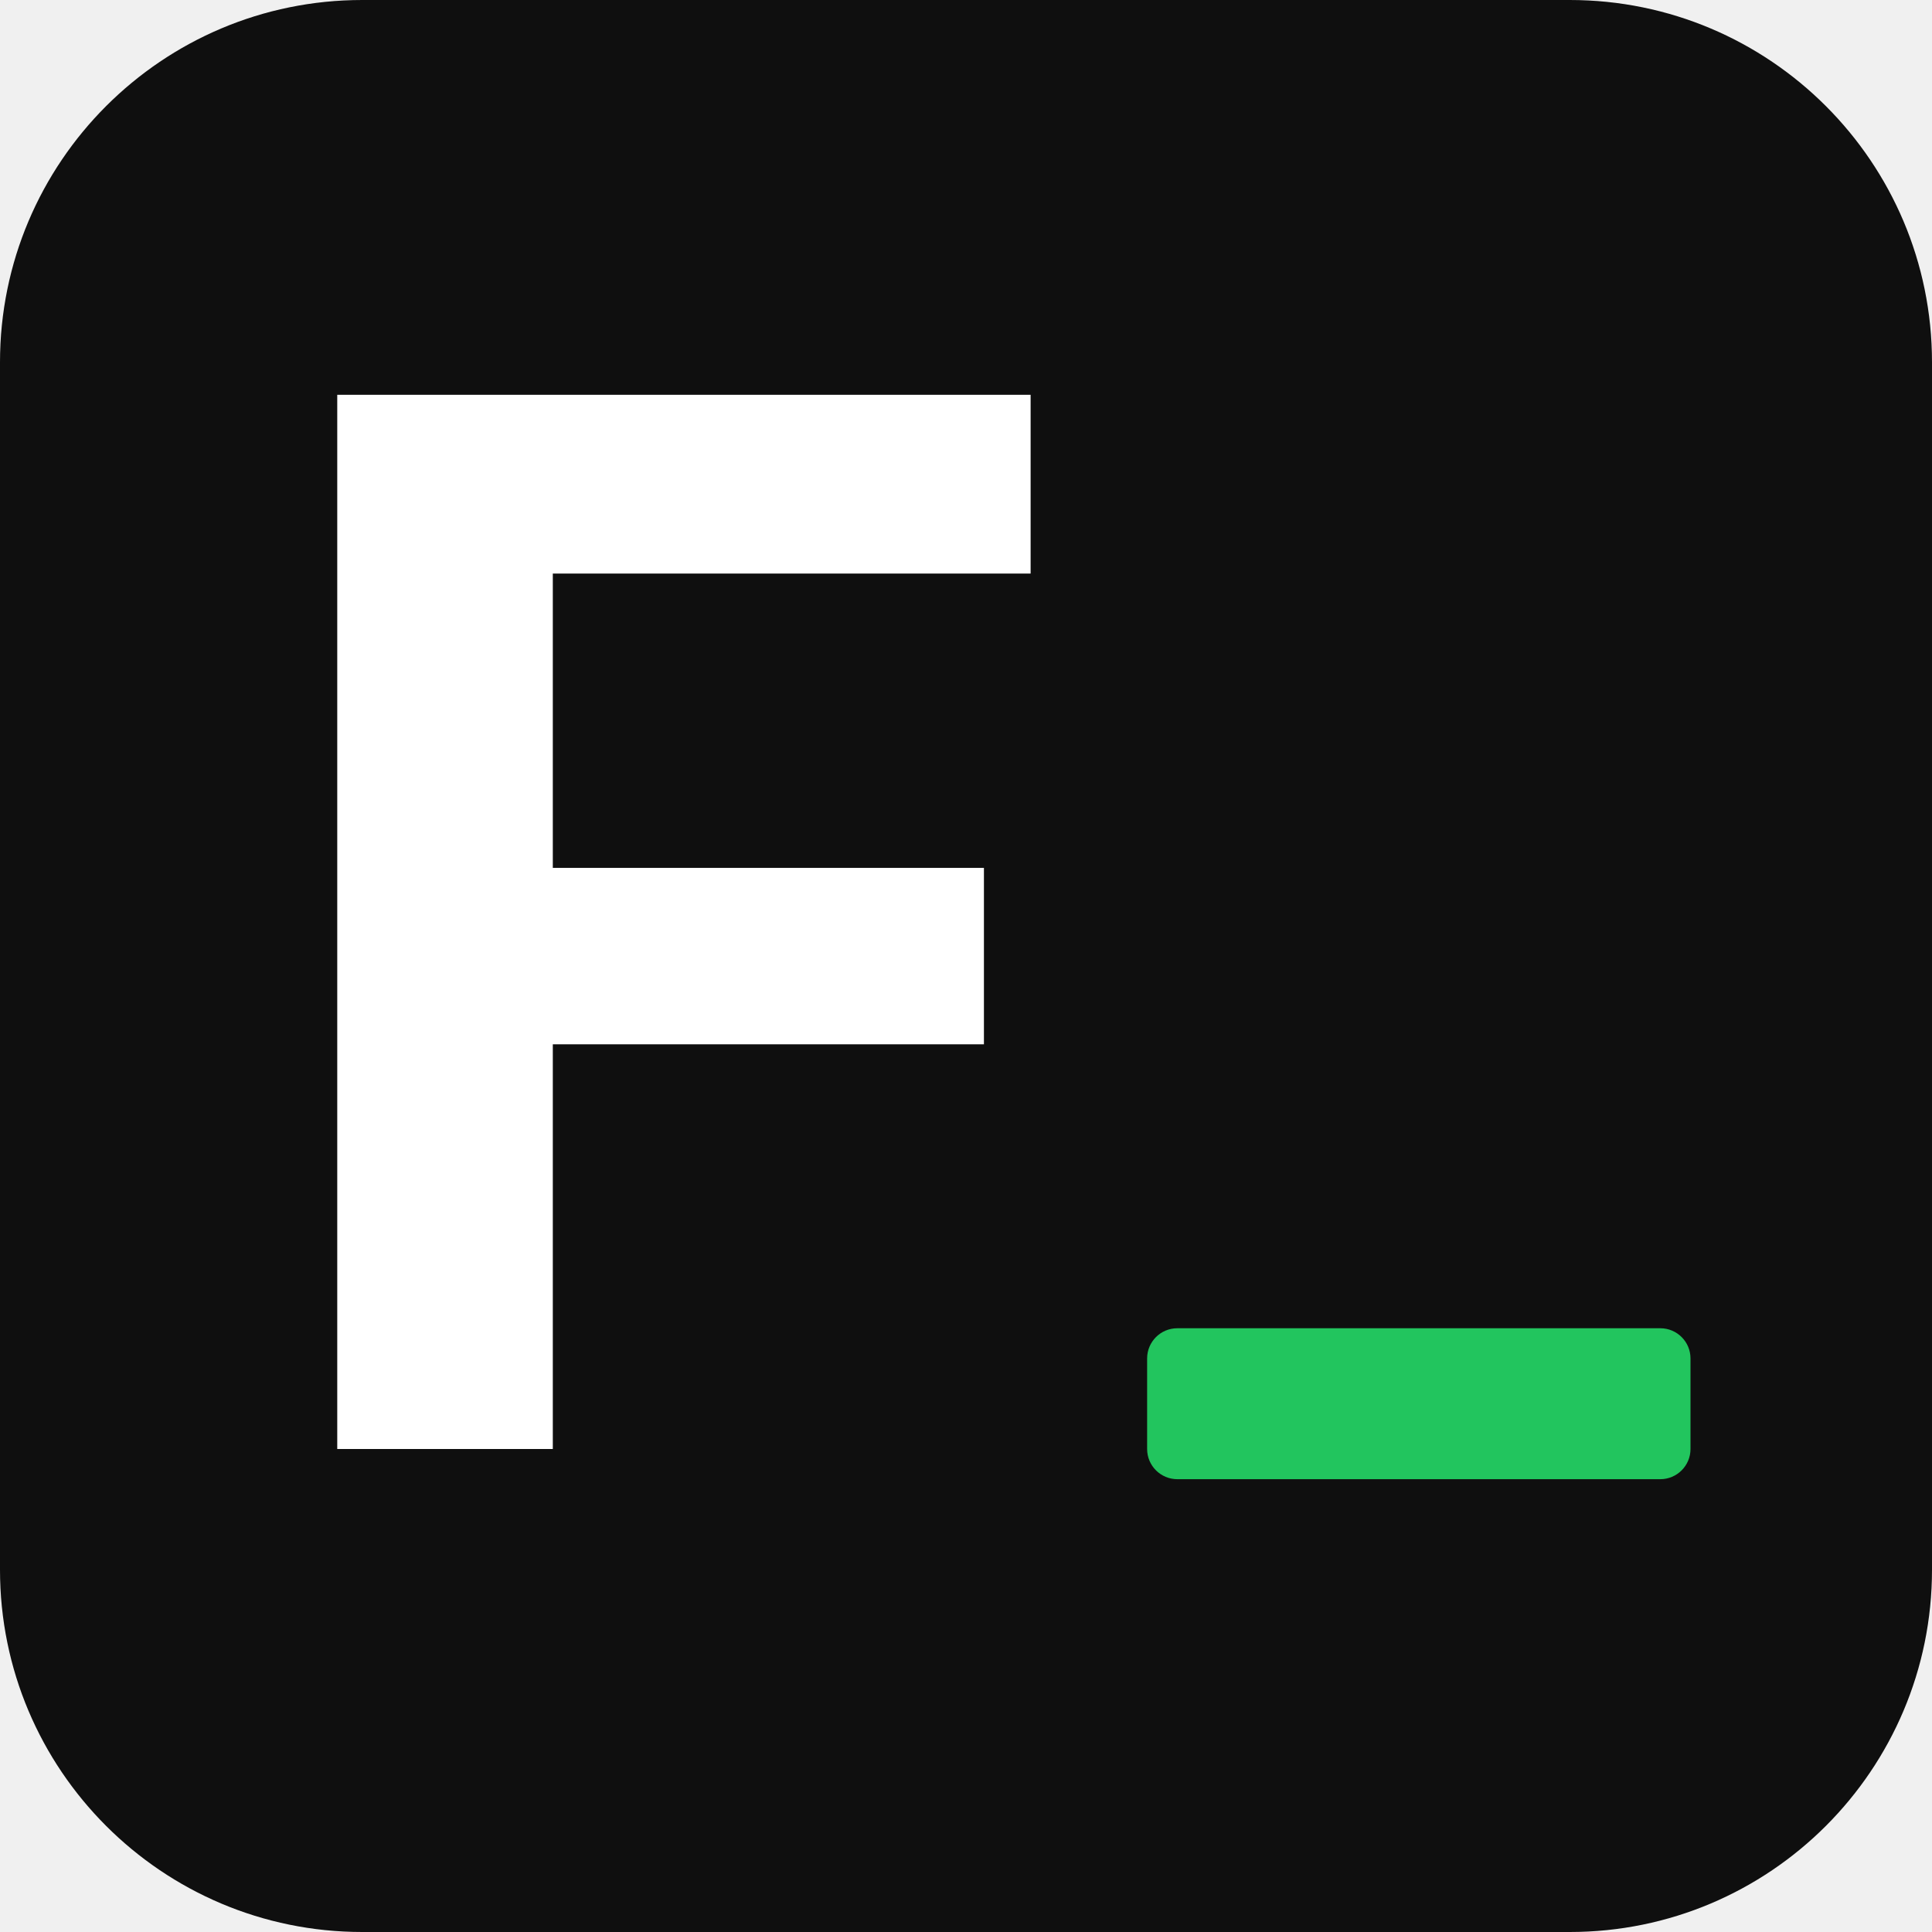
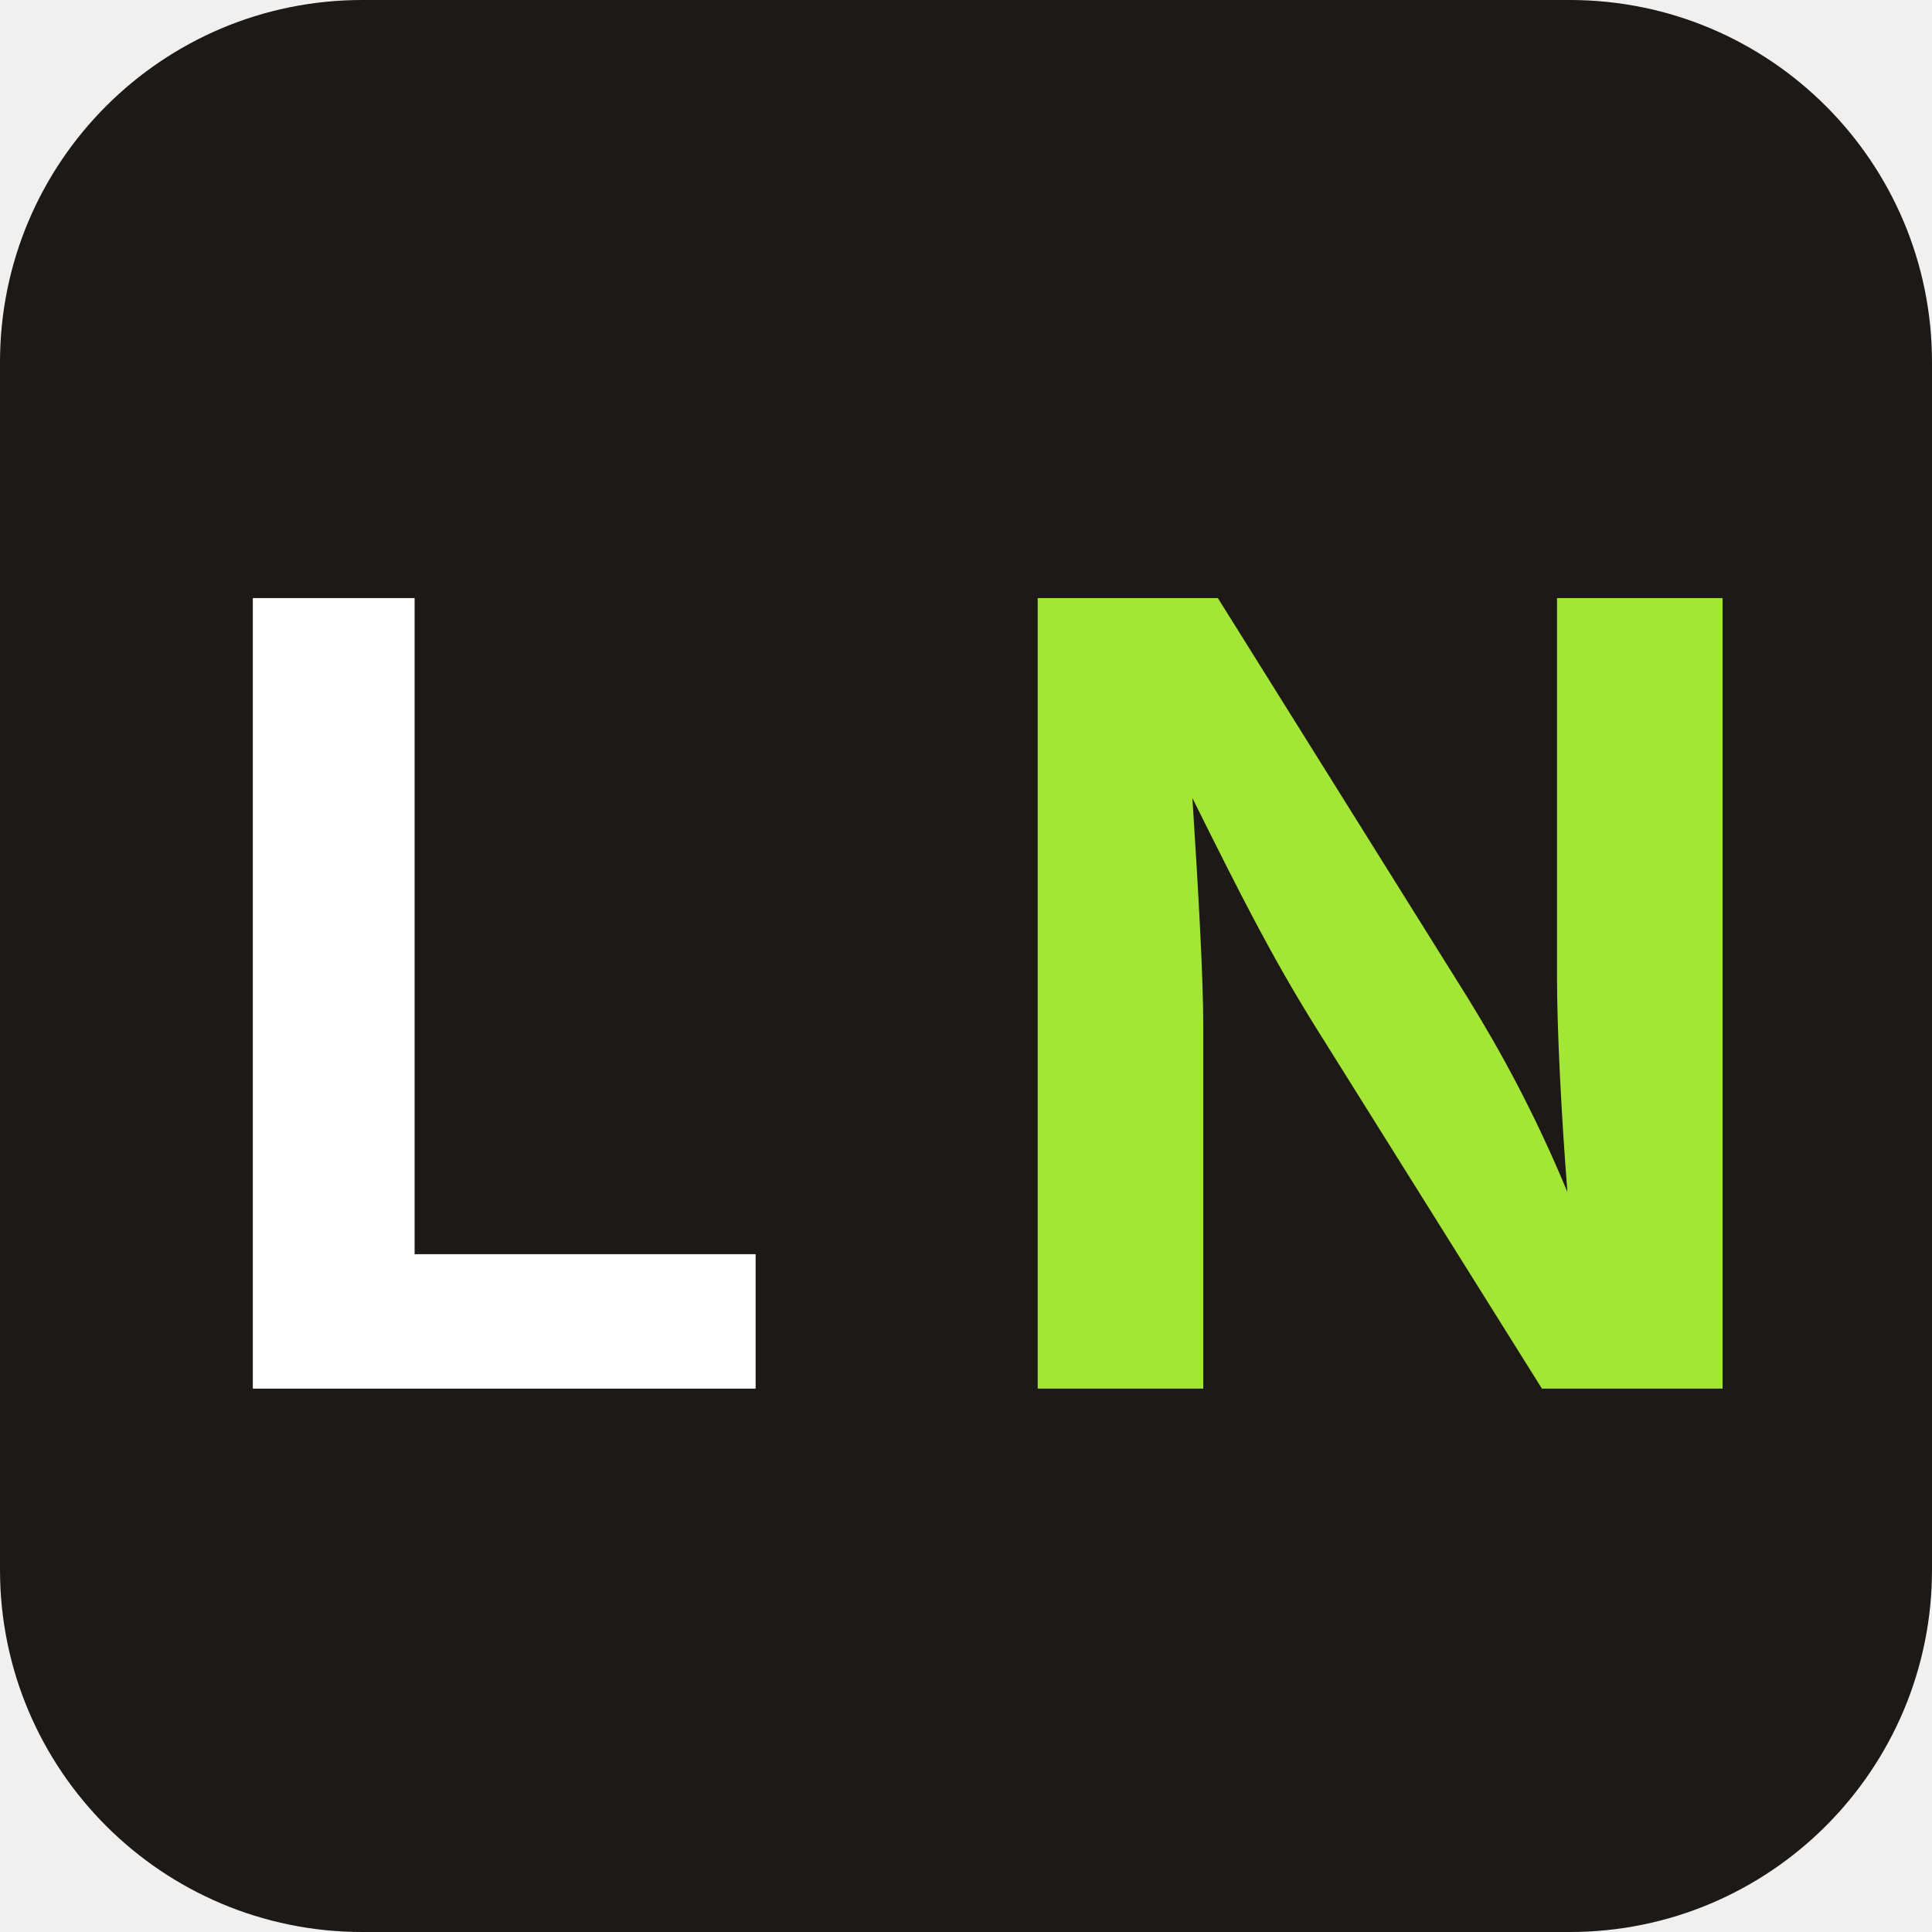
<svg xmlns="http://www.w3.org/2000/svg" viewBox="0 0 64 64">
-   <rect width="64" height="64" rx="12" fill="#0f0f0f" />
-   <text x="8" y="48" font-family="system-ui, -apple-system, sans-serif" font-size="48" font-weight="700" fill="#ffffff">F</text>
-   <rect x="38" y="44" width="18" height="5" rx="1" fill="#22c55e" />
+   <rect width="64" height="64" rx="12" fill="#1c1917" />
+   <text x="6" y="46" font-family="system-ui, -apple-system, sans-serif" font-size="36" font-weight="700" fill="#ffffff">L</text>
+   <text x="32" y="46" font-family="system-ui, -apple-system, sans-serif" font-size="36" font-weight="700" fill="#a3e635">N</text>
</svg>
